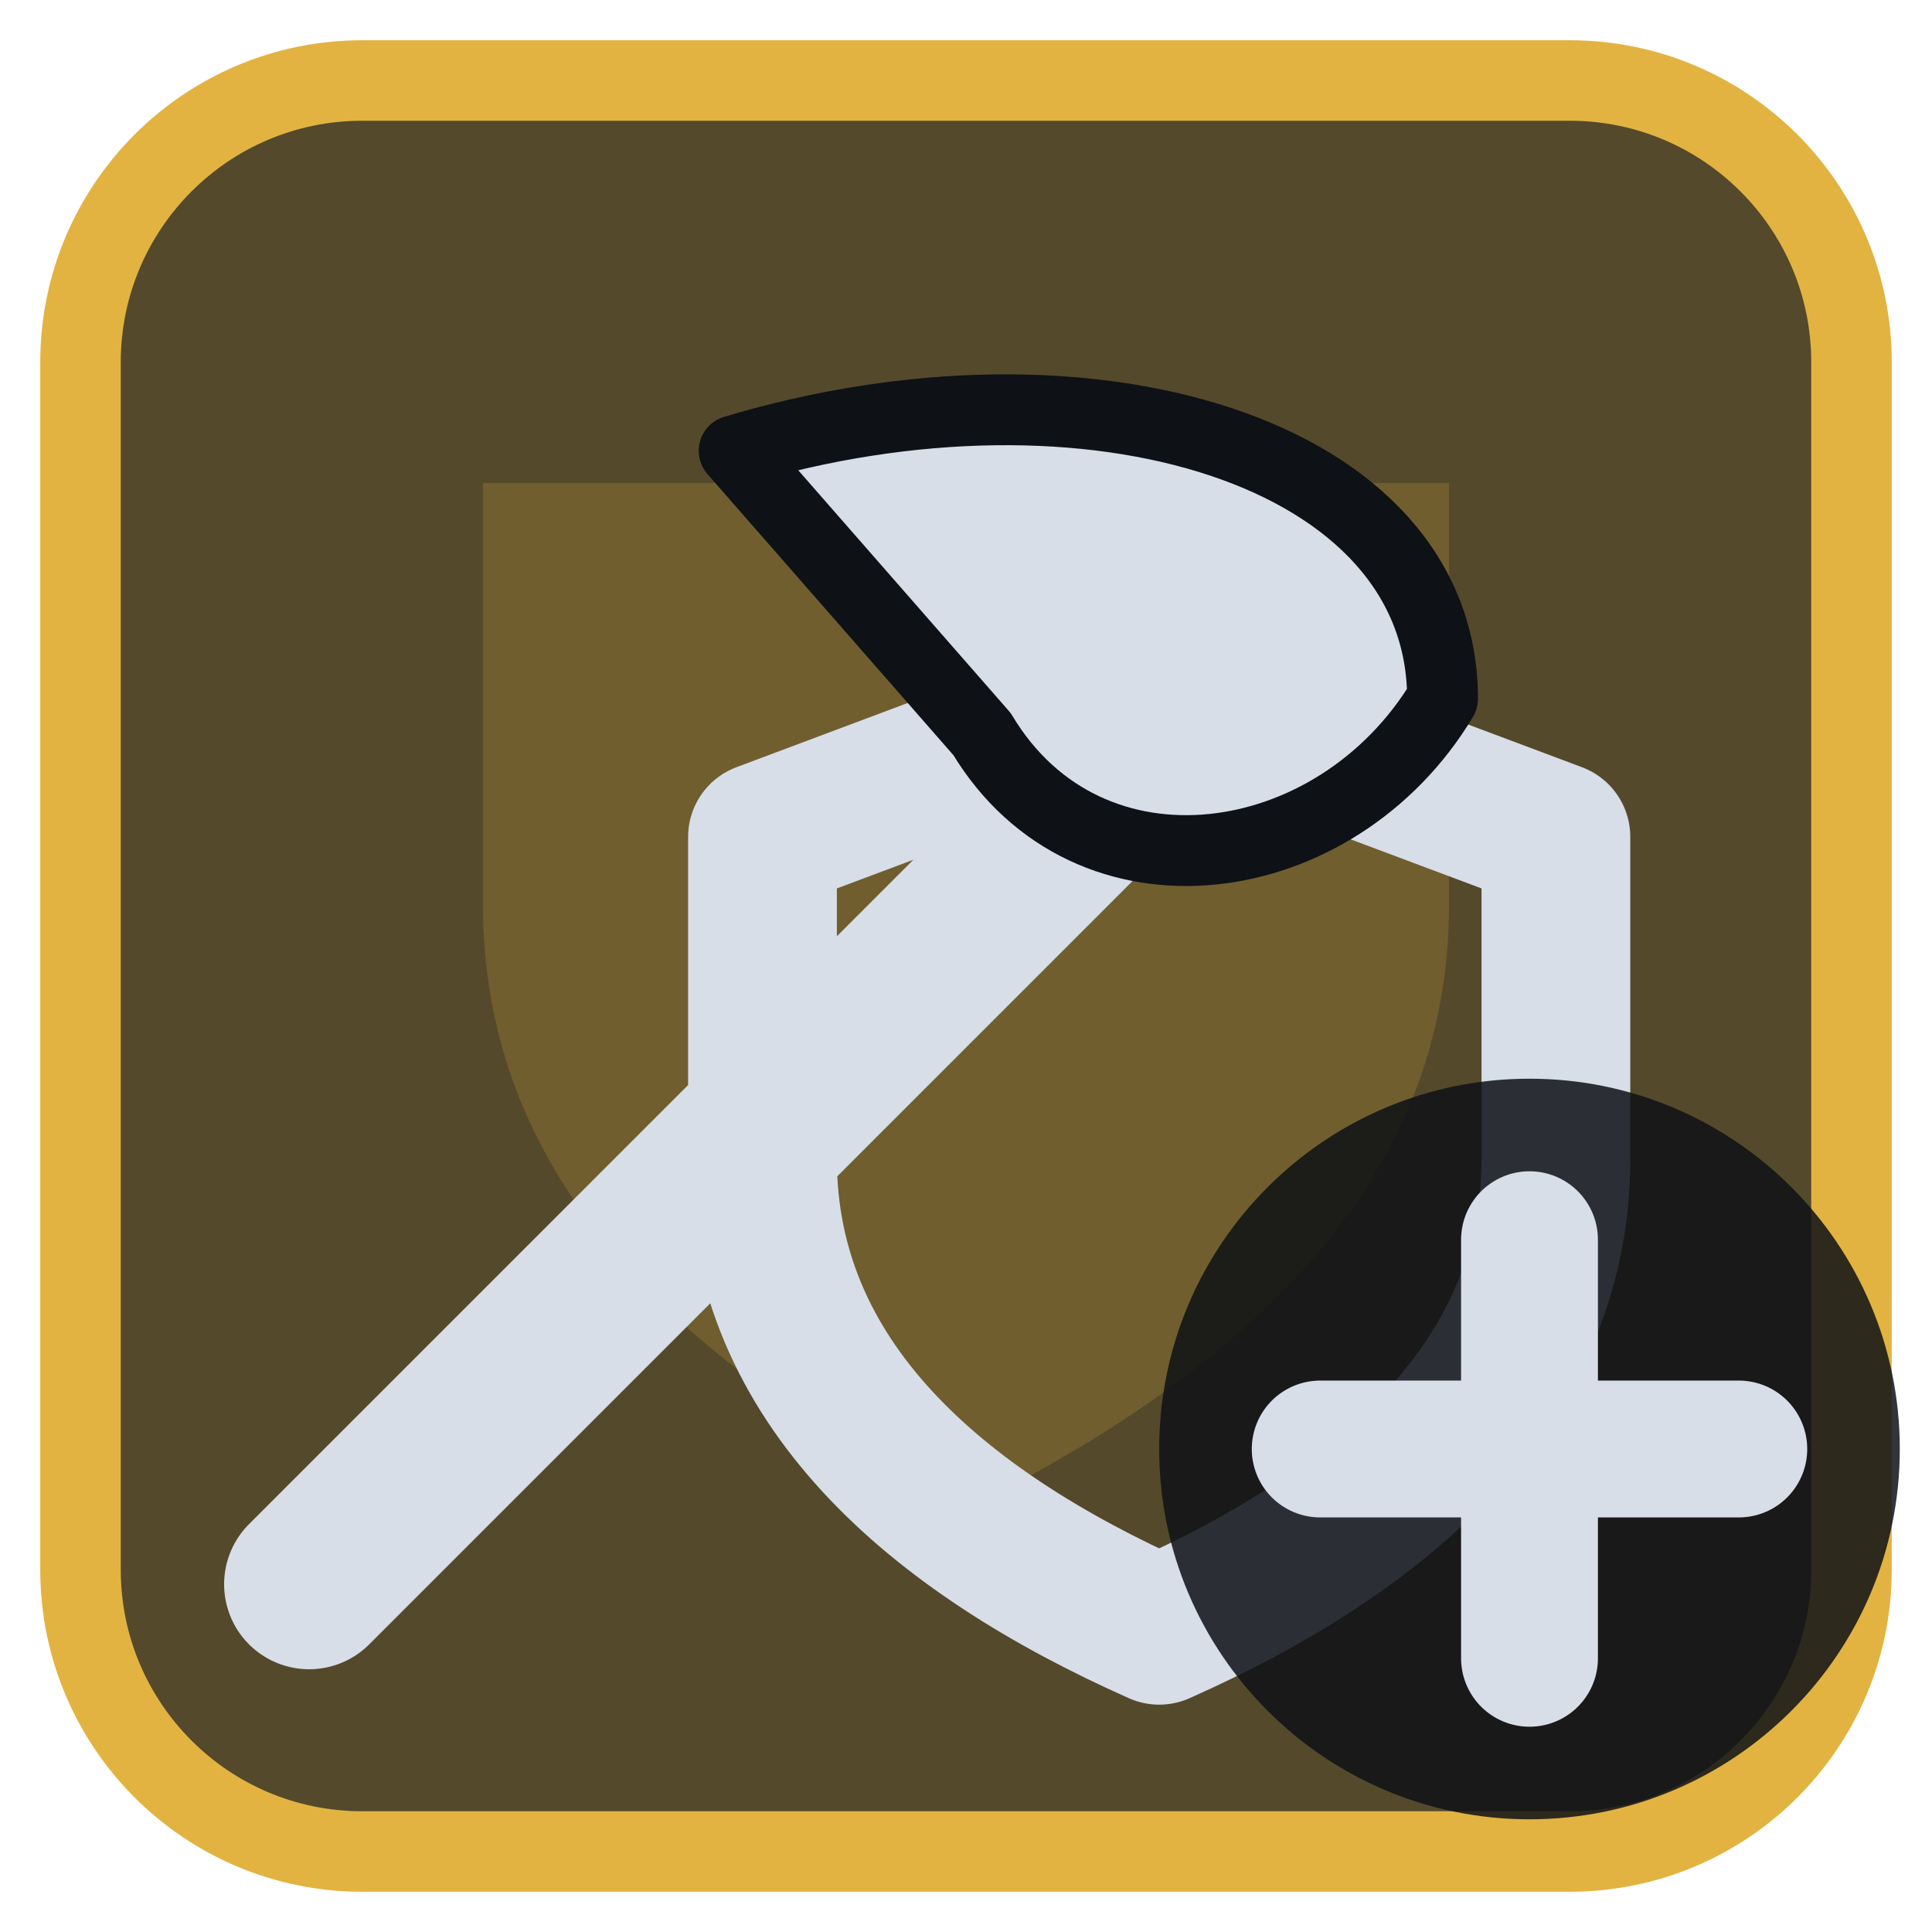
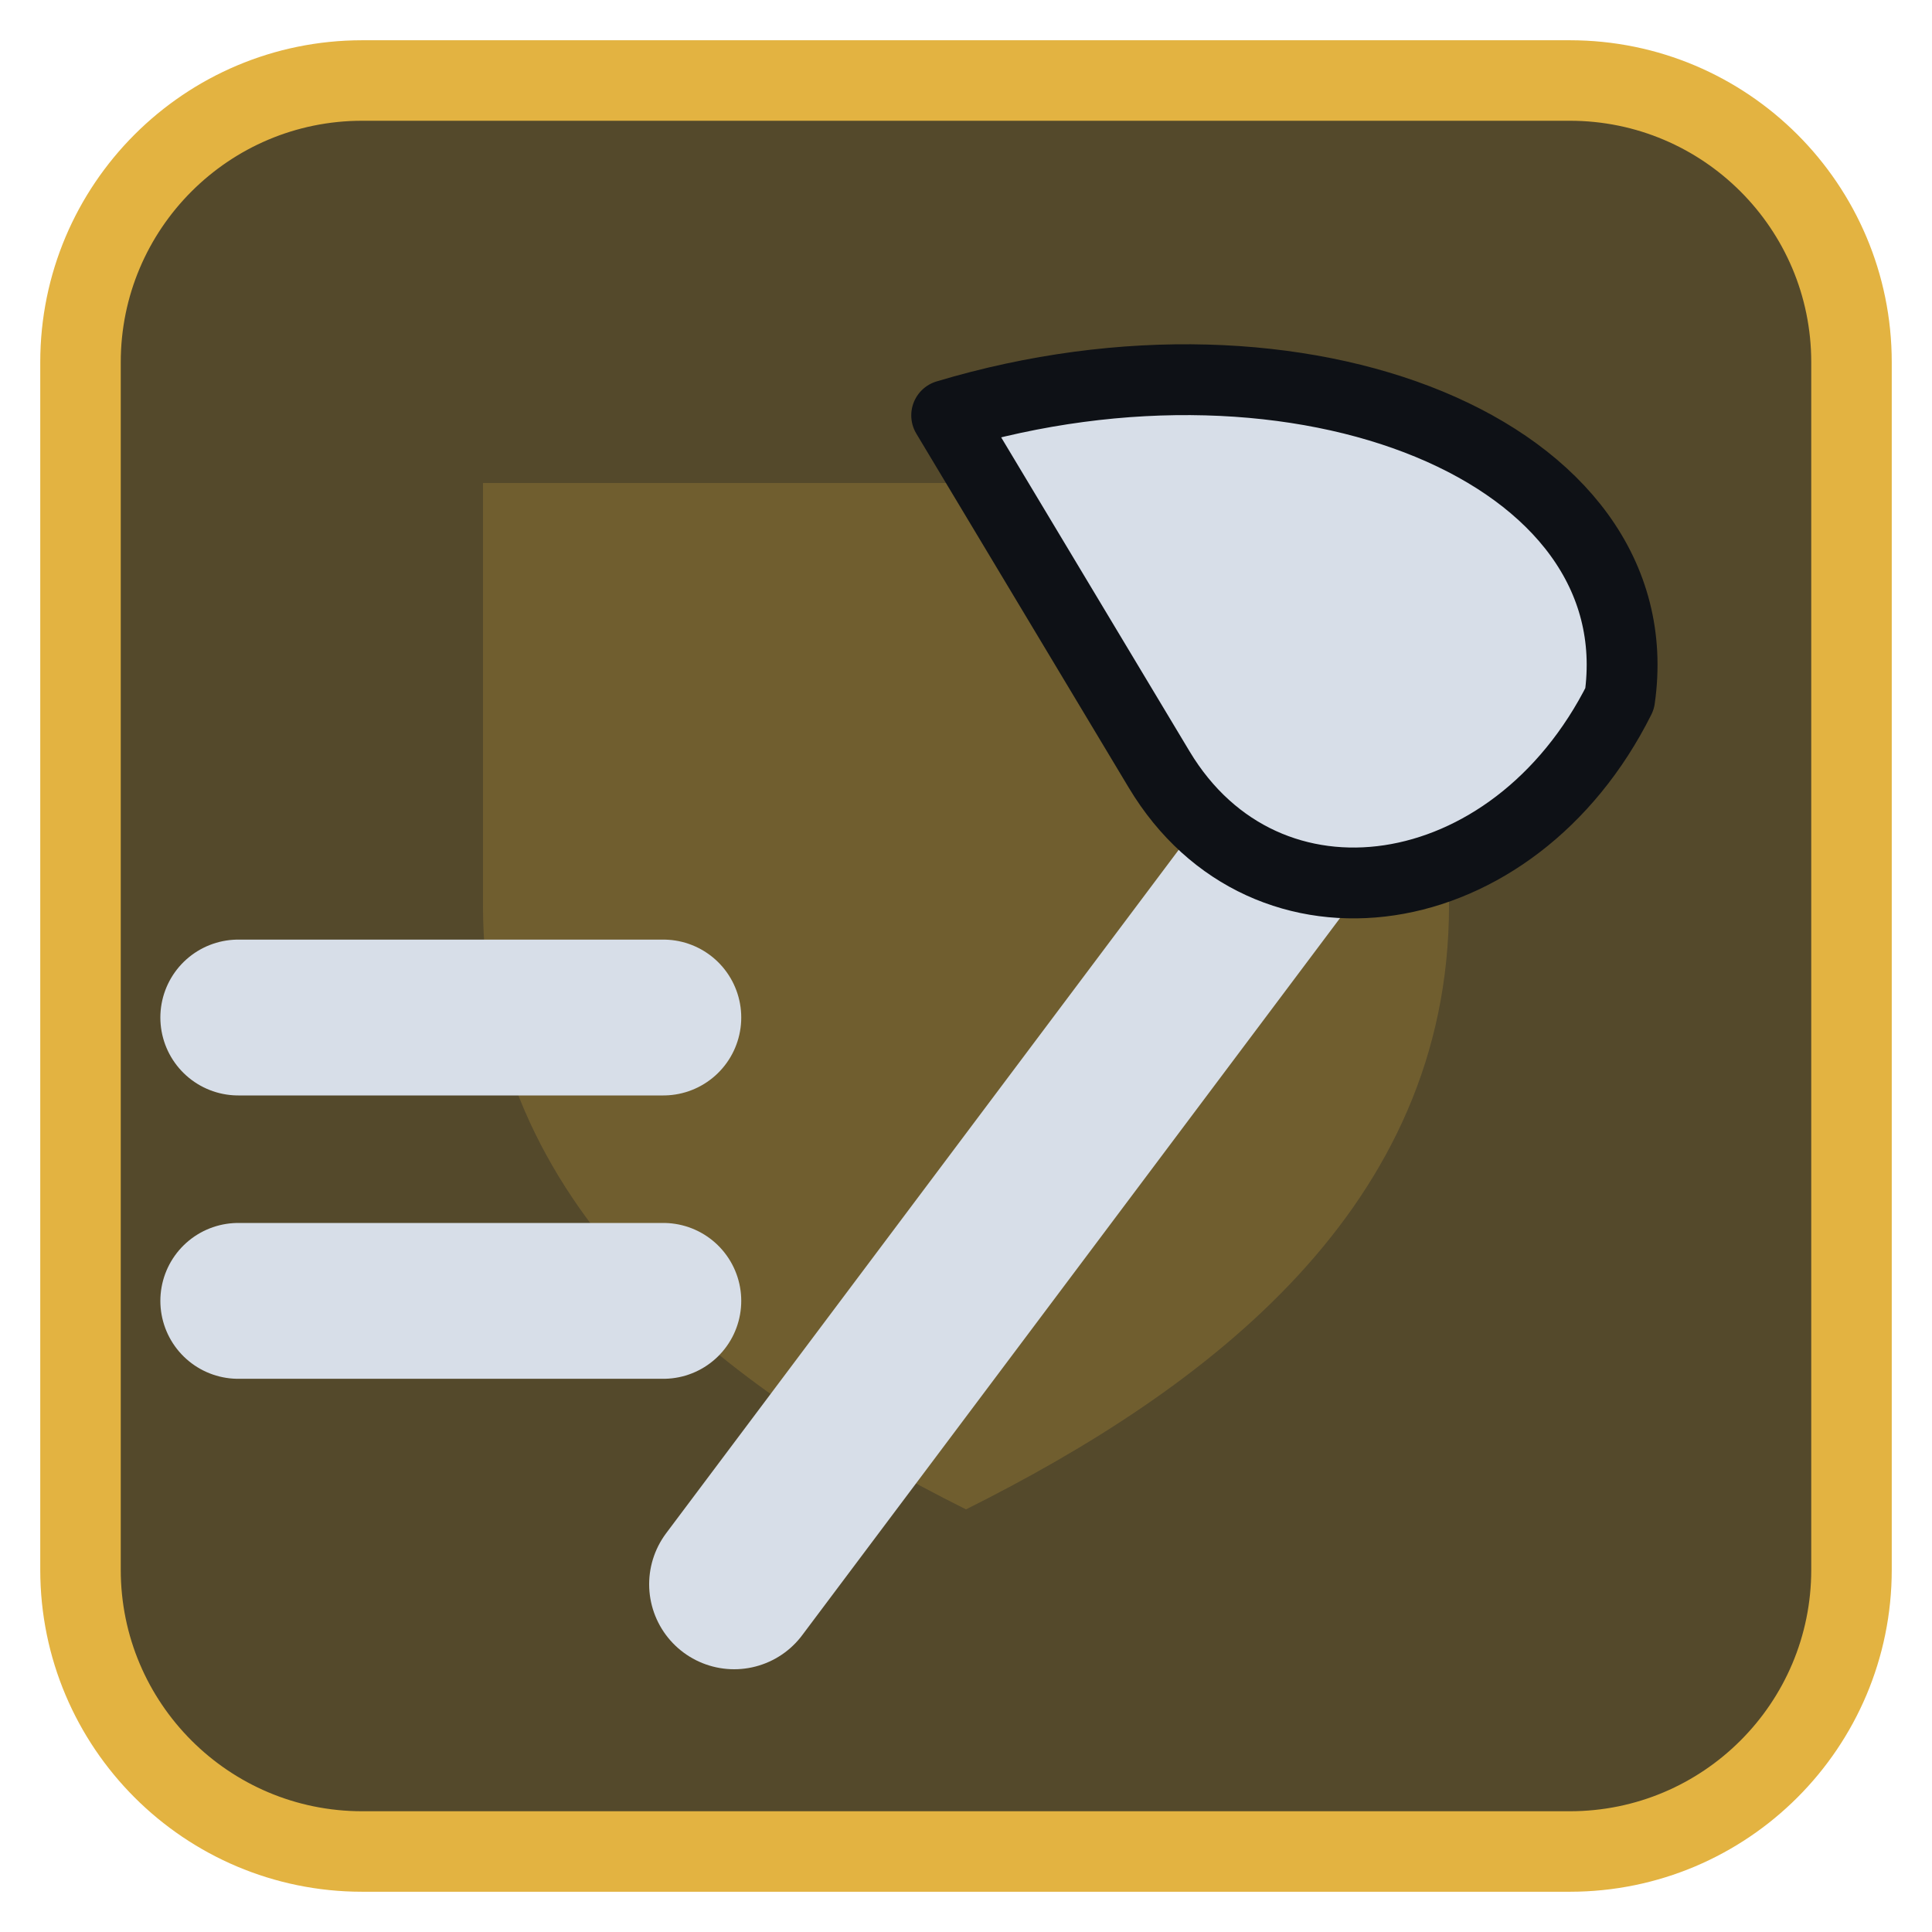
<svg xmlns="http://www.w3.org/2000/svg" viewBox="0 0 24 24" width="24" height="24">
  <rect x="1" y="1" width="22" height="22" rx="3.5" fill="#54492b" stroke="#e3b341" stroke-width="1" />
  <g opacity="0.2" transform="translate(3,3) scale(0.75)">
    <path d="M4 4h16v7c0 5-4 8-8 10-4-2-8-5-8-10z" fill="#e3b341" />
  </g>
  <g transform="translate(1.2,1.2) scale(0.88)">
-     <g transform="translate(15,15) scale(0.7) translate(-12,-12)">
-       <path d="M12 2.5L20 5.5V12C20 16.5 16.5 19.5 12 21.5C7.5 19.5 4 16.5 4 12V5.5Z" fill="none" stroke="#d7dee8" stroke-width="3" stroke-linecap="round" stroke-linejoin="round" />
-     </g>
-     <path d="M3 21L14 10" fill="none" stroke="#d7dee8" stroke-width="2.4" stroke-linecap="round" stroke-linejoin="round" />
-     <path d="M9 5C14 3.5 19 5 19 8.5C17.5 11 14 11.5 12.5 9Z" fill="#d7dee8" stroke="#0e1116" stroke-width="1" stroke-linejoin="round" />
+     <path d="M9 21L18 9" fill="none" stroke="#d7dee8" stroke-width="2.4" stroke-linecap="round" stroke-linejoin="round" />
+     <path d="M12 4.5C17 3 22 5 21.5 8.5C20 11.5 16.5 12 15 9.5Z" fill="#d7dee8" stroke="#0e1116" stroke-width="1" stroke-linejoin="round" />
+     <path d="M2 13H8M2 17H8" fill="none" stroke="#d7dee8" stroke-width="2.2" stroke-linecap="round" stroke-linejoin="round" />
  </g>
-   <circle cx="19" cy="18" r="4.6" fill="#0e1116" fill-opacity="0.85" />
-   <path d="M19 15.4V20.6M16.4 18H21.6" fill="none" stroke="#d7dee8" stroke-width="1.7" stroke-linecap="round" stroke-linejoin="round" />
</svg>
